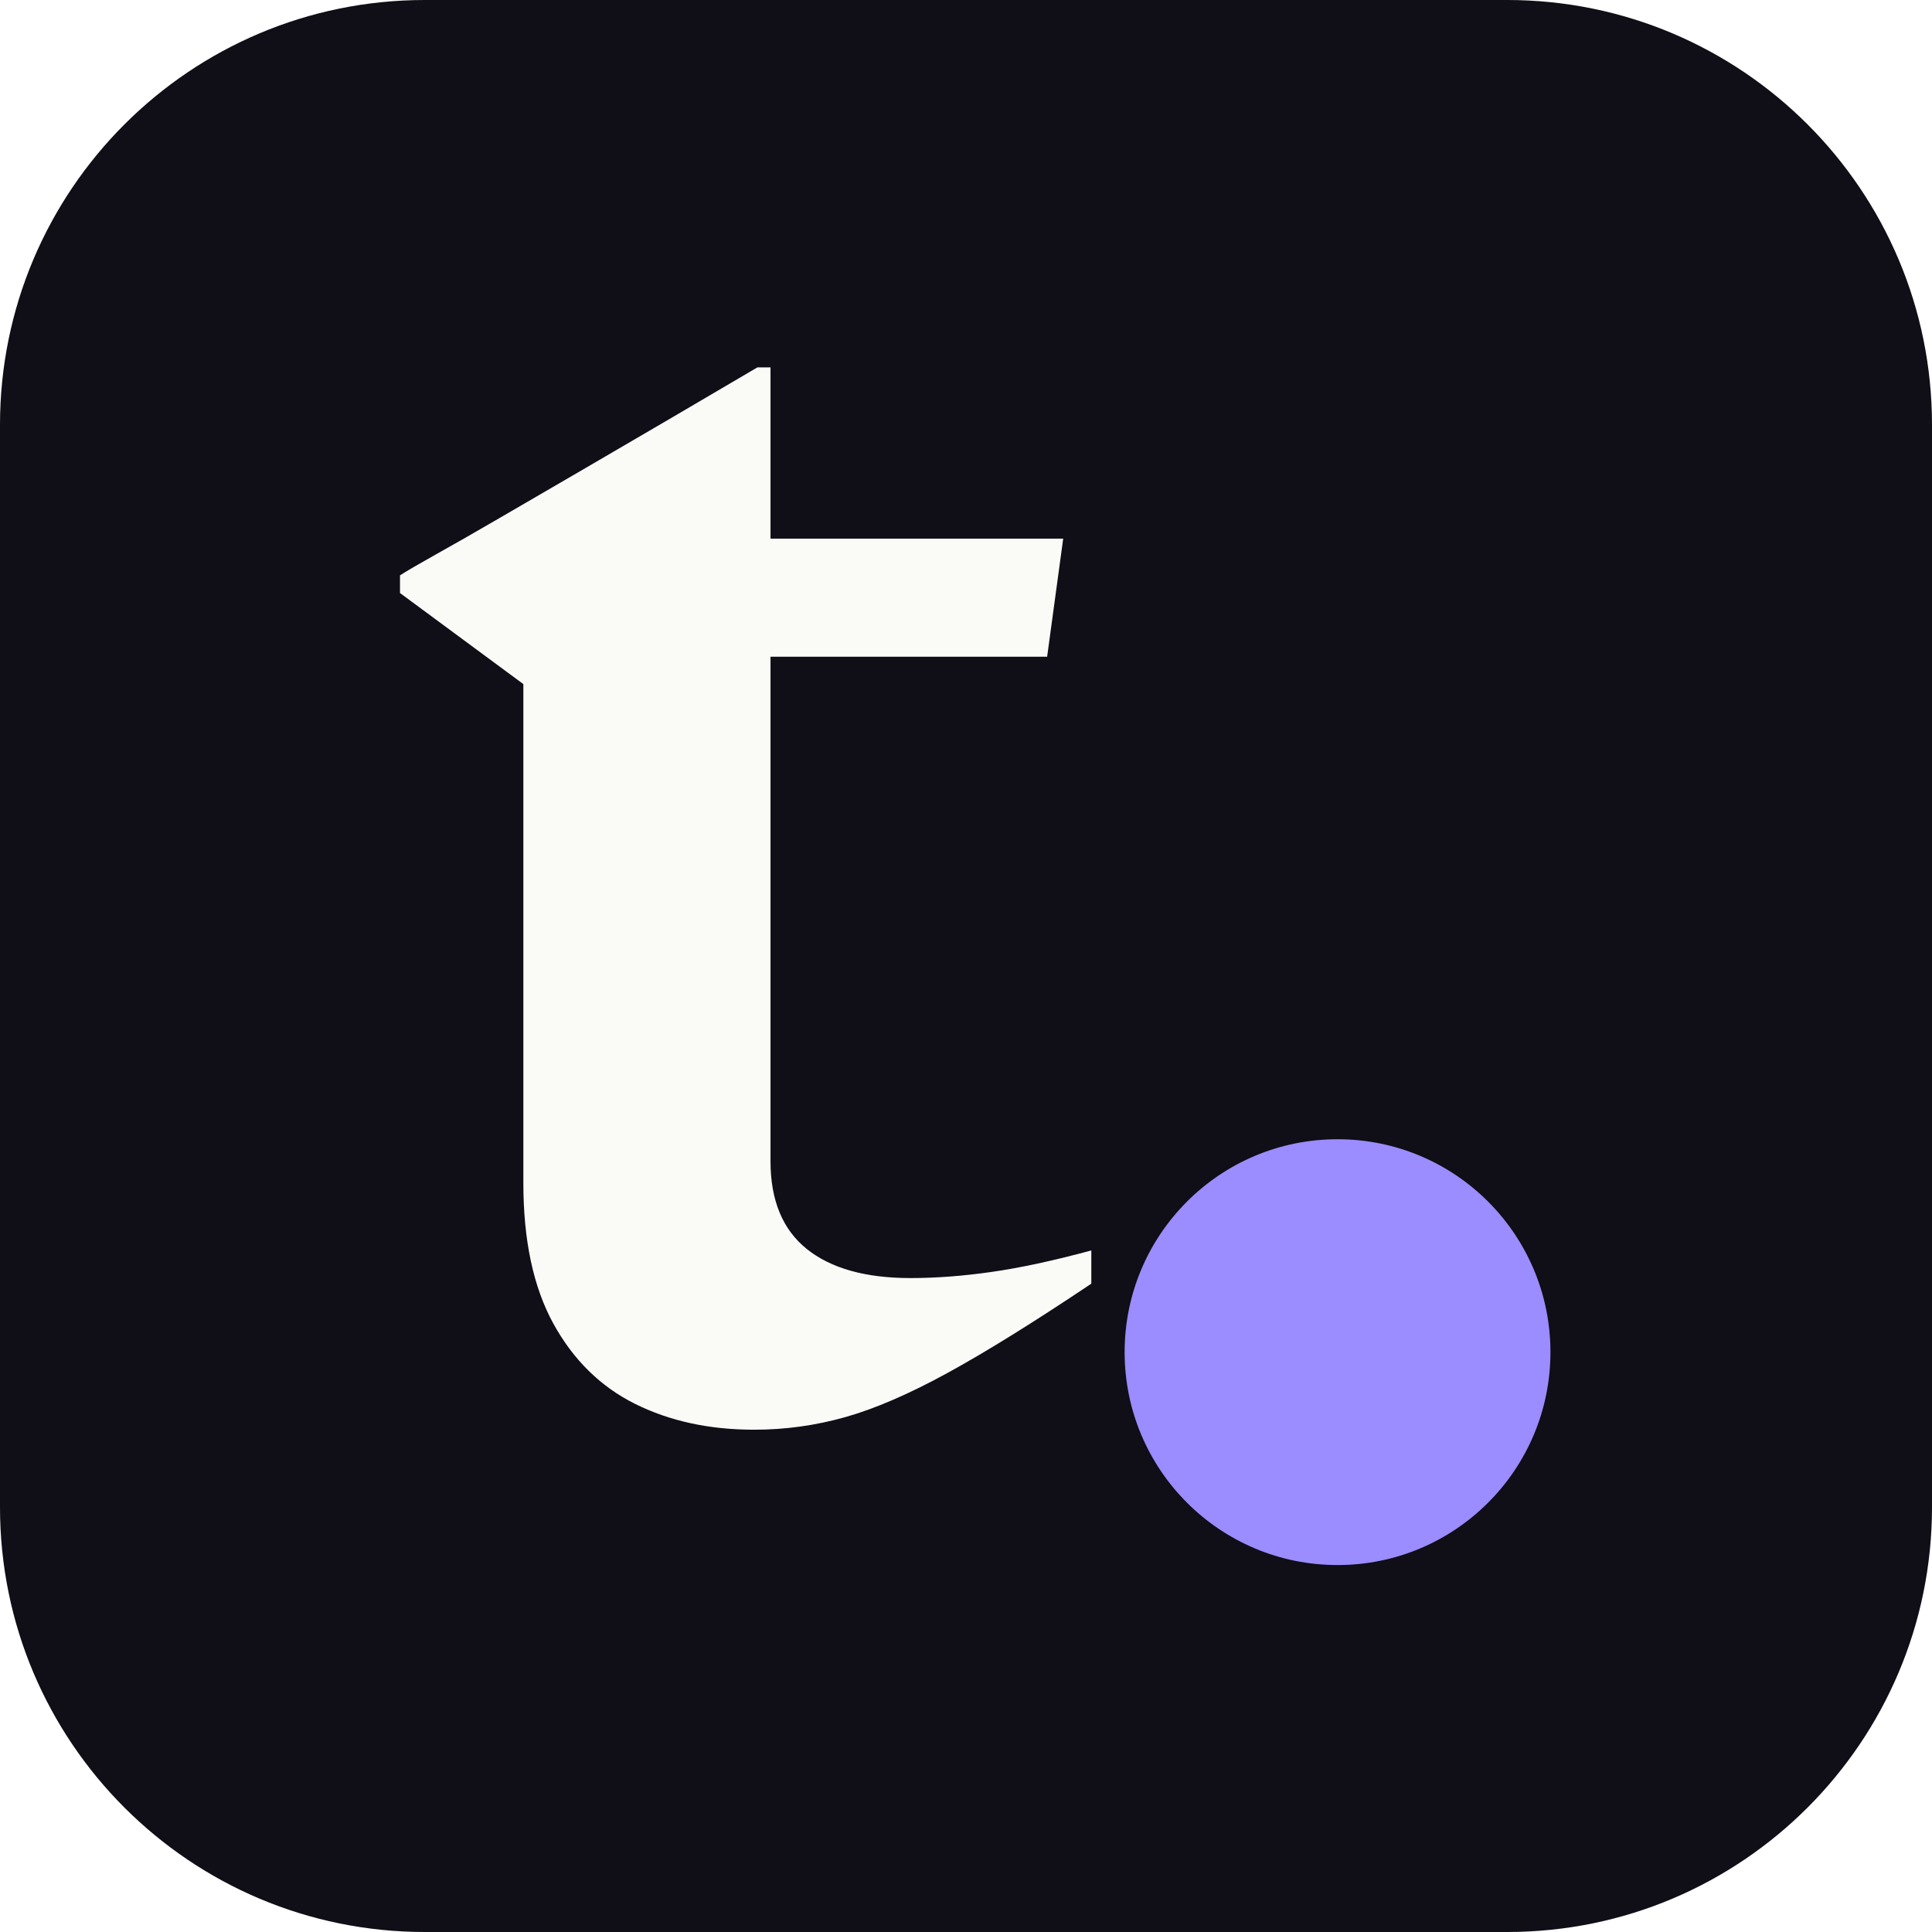
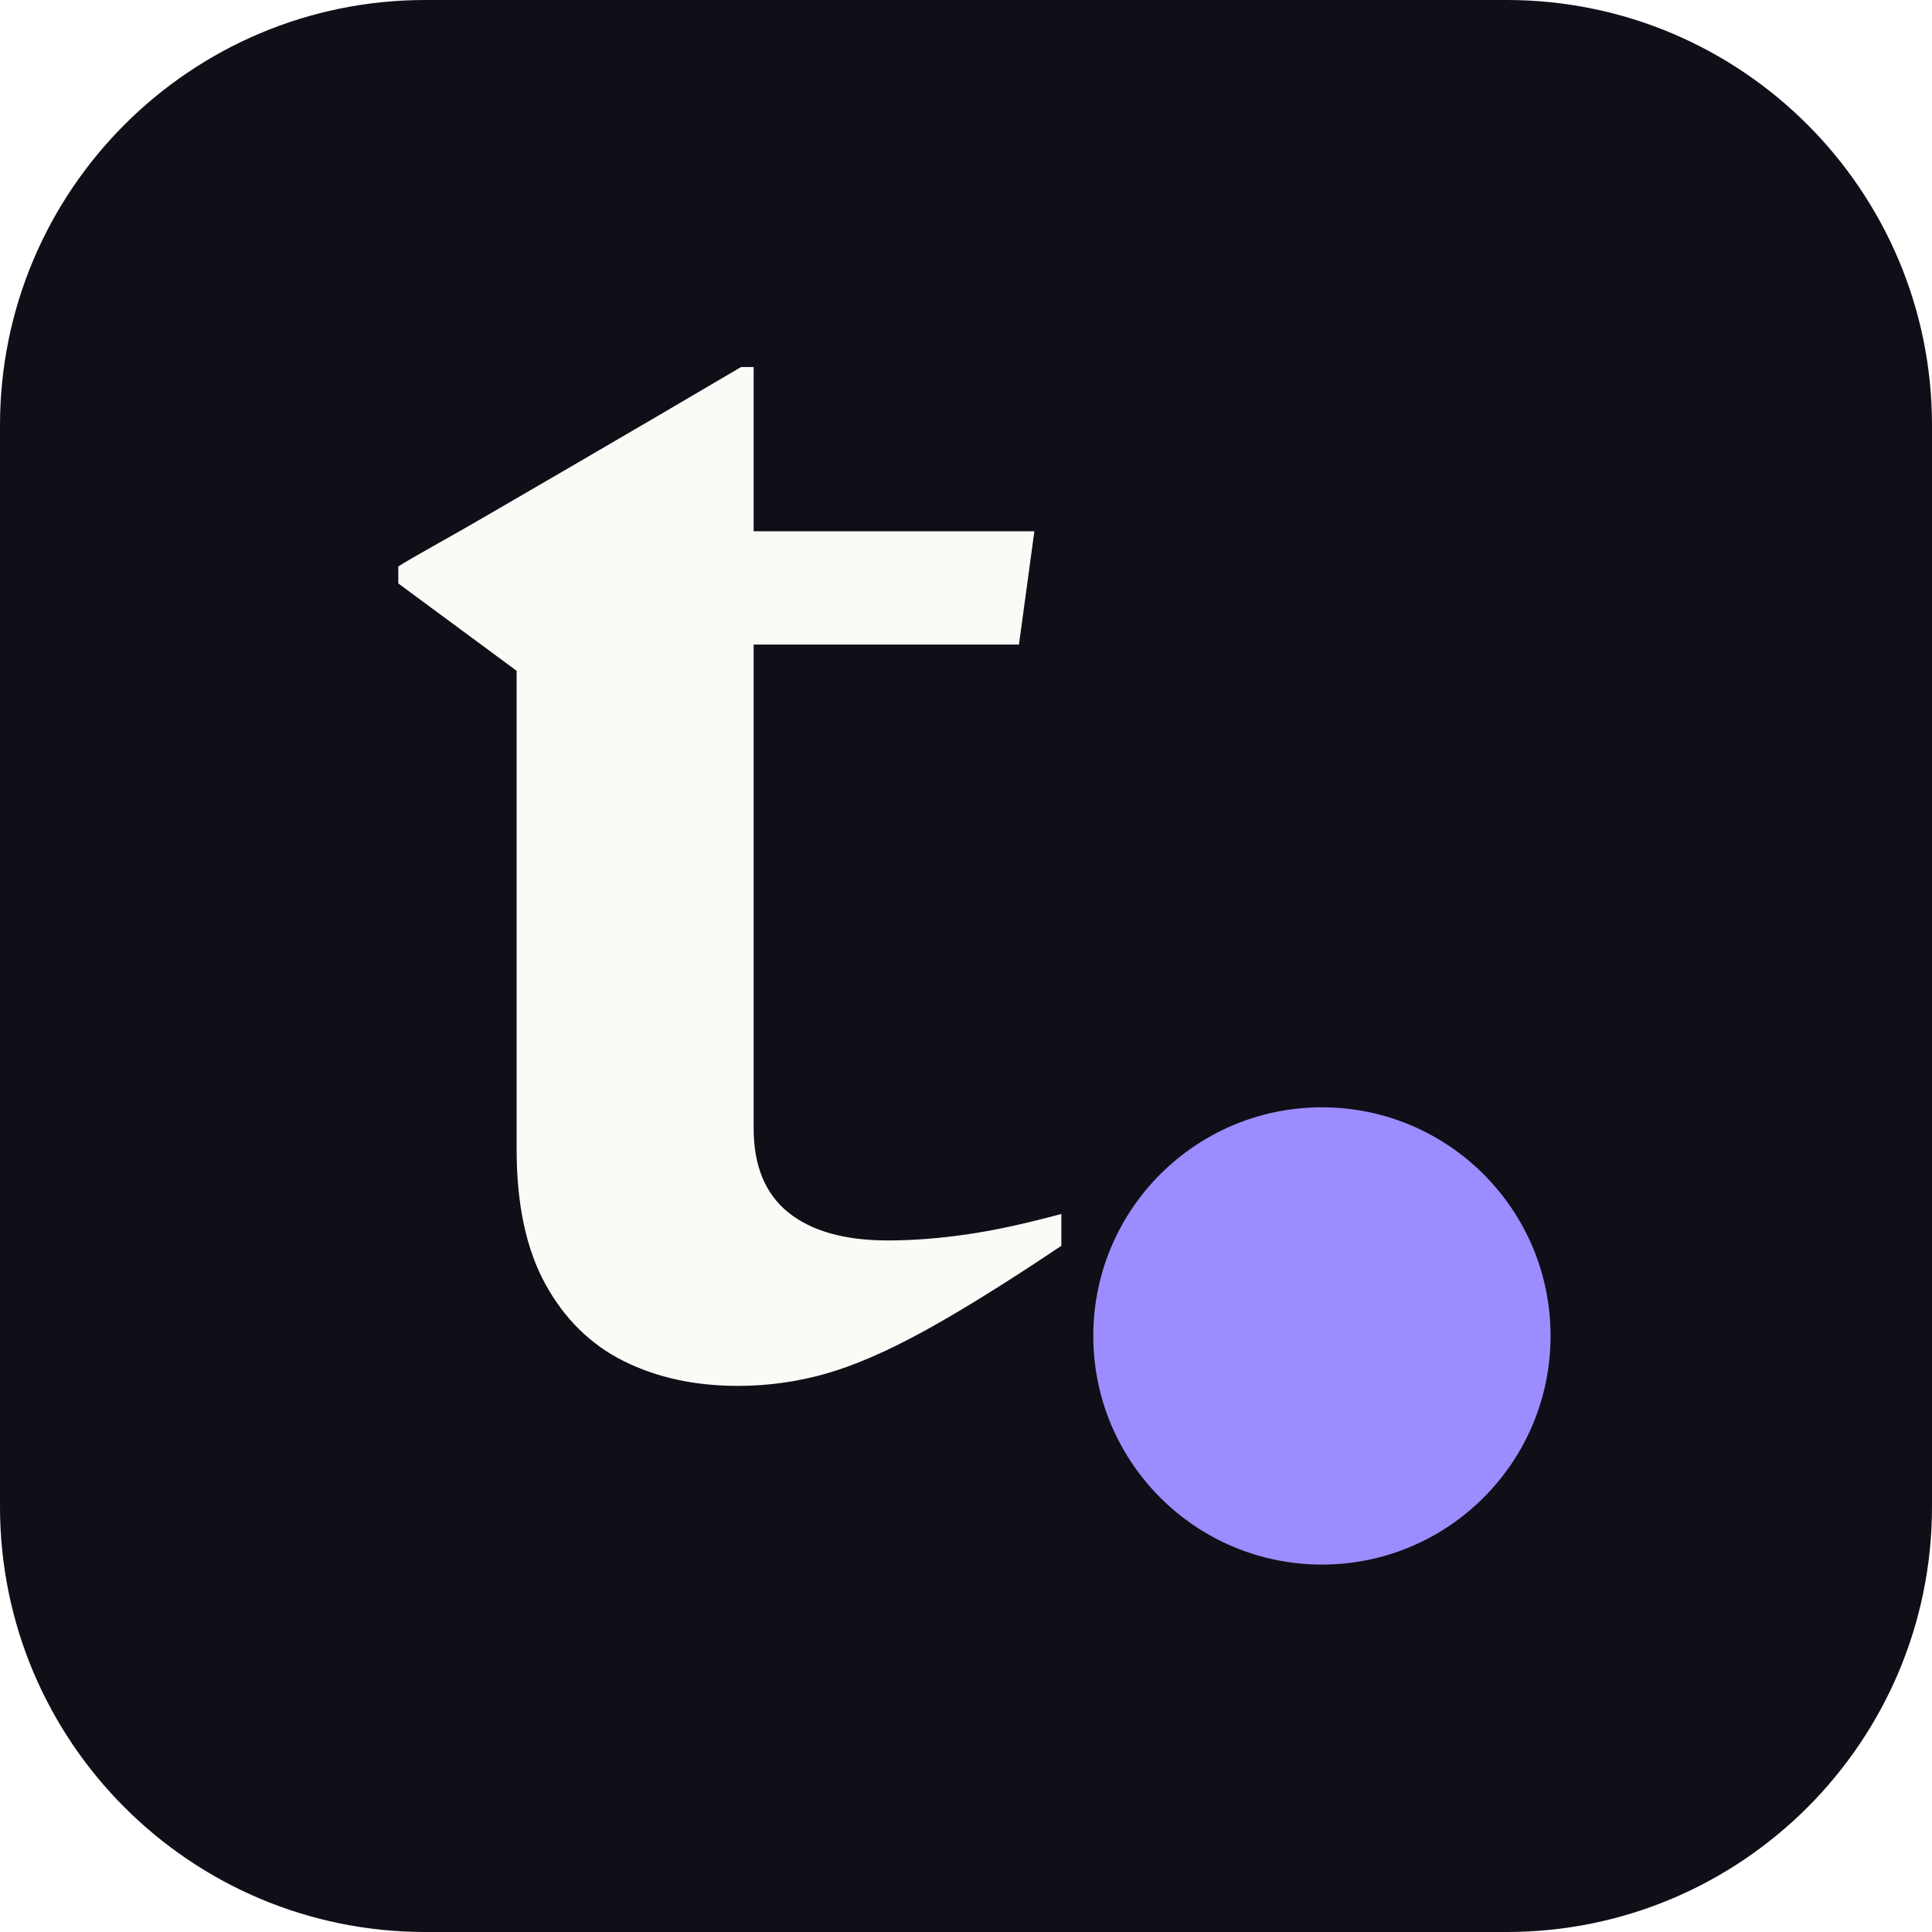
- <svg xmlns="http://www.w3.org/2000/svg" viewBox="-449 -1658 2274 2274" role="img" aria-label="Tenthlook">
-   <rect x="-449" y="-1658" width="2274" height="2274" rx="500" fill="#100e16" />
+ <svg xmlns="http://www.w3.org/2000/svg" viewBox="-467 -1676 2371 2371" role="img" aria-label="Tenthlook">
+   <rect x="-467" y="-1676" width="2371" height="2371" rx="522" fill="#100e16" />
  <path fill="#FAFAF7" d="M457.9 -291.3Q457.9 -222.3 500.5 -188Q543.2 -153.7 622.6 -153.7Q667.9 -153.7 718 -160.9Q768.1 -168 835.5 -186.2V-147.1Q734.5 -79.4 666.4 -42.1Q598.3 -4.8 545.8 10Q493.4 24.8 438.6 24.8Q359.6 24.8 298.5 -5.6Q237.4 -36.1 202.2 -100.3Q167 -164.5 167 -265.6V-852.8L21.8 -960V-980.8Q32.6 -987.8 63.6 -1005.2Q94.7 -1022.5 138.5 -1048Q182.3 -1073.4 233.8 -1103.4Q285.4 -1133.4 339.3 -1165Q393.3 -1196.6 442.5 -1225.6H457.9V-993.5ZM348.8 -885V-1024H802.4L783.5 -885Z" />
-   <circle fill="#9b8cff" cx="1125.3" cy="-66.5" r="250.6" />
+   <circle fill="#9b8cff" cx="1155.3" cy="-36.5" r="280.6" />
</svg>
